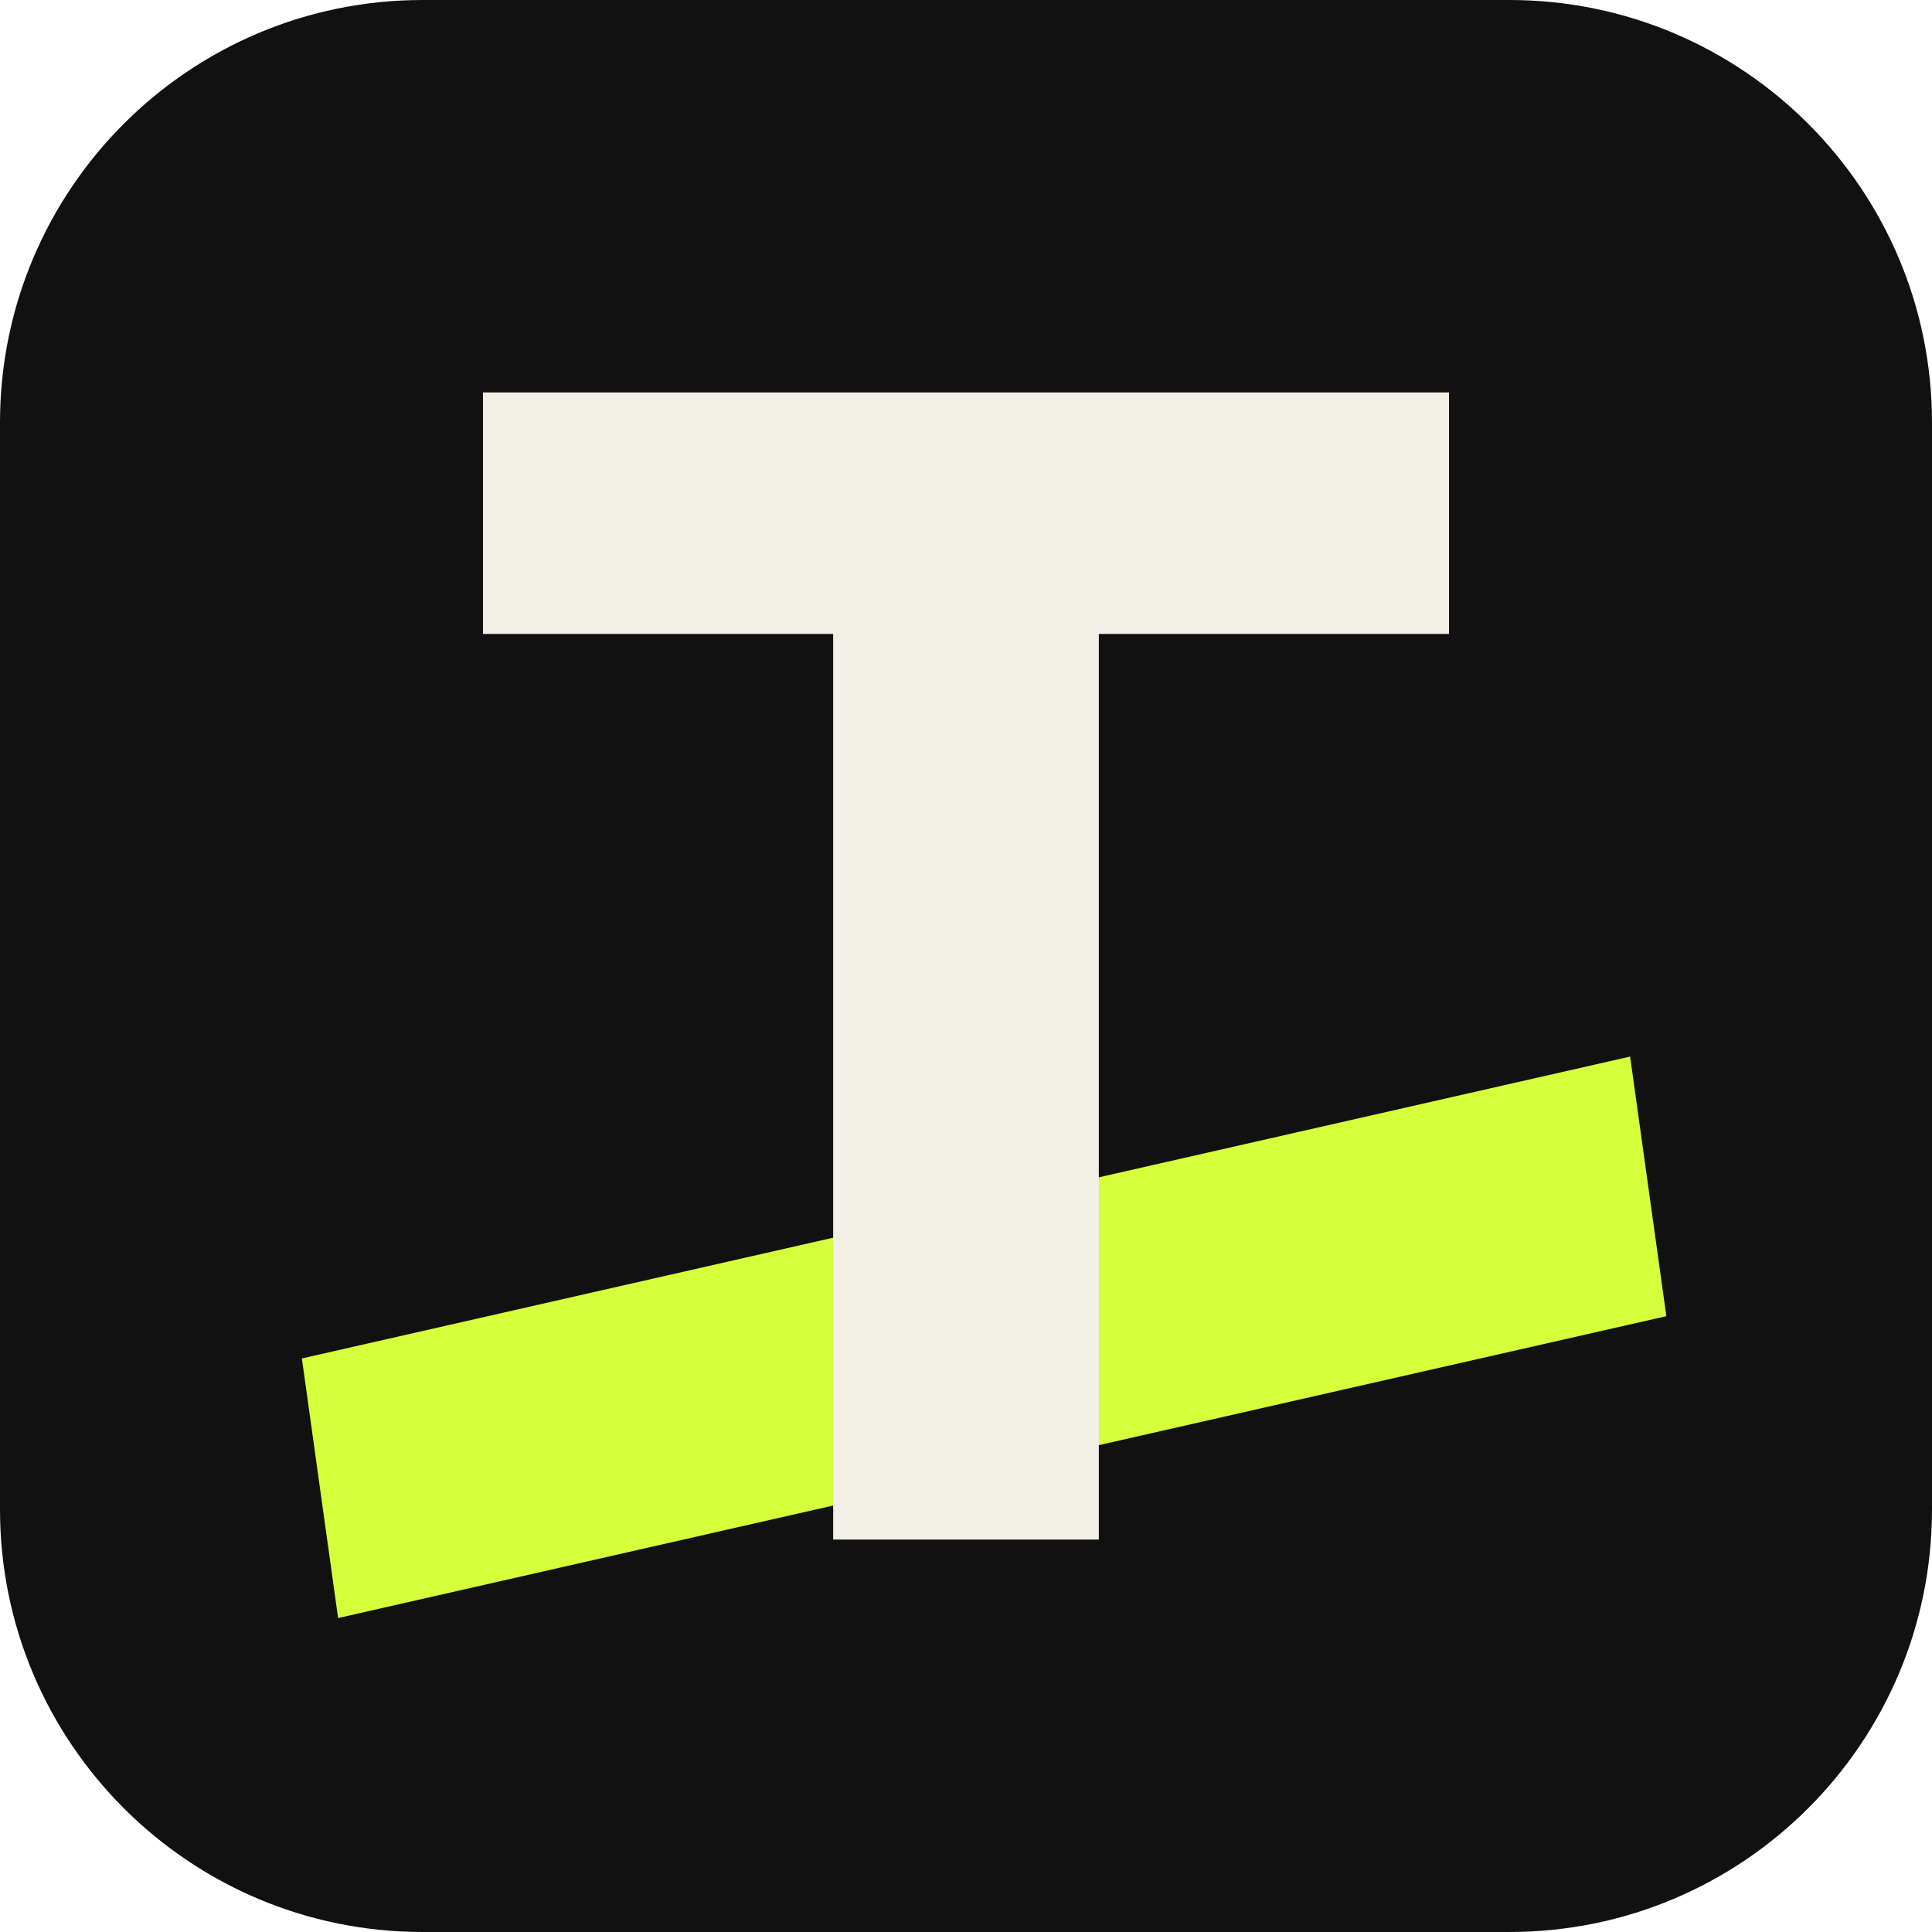
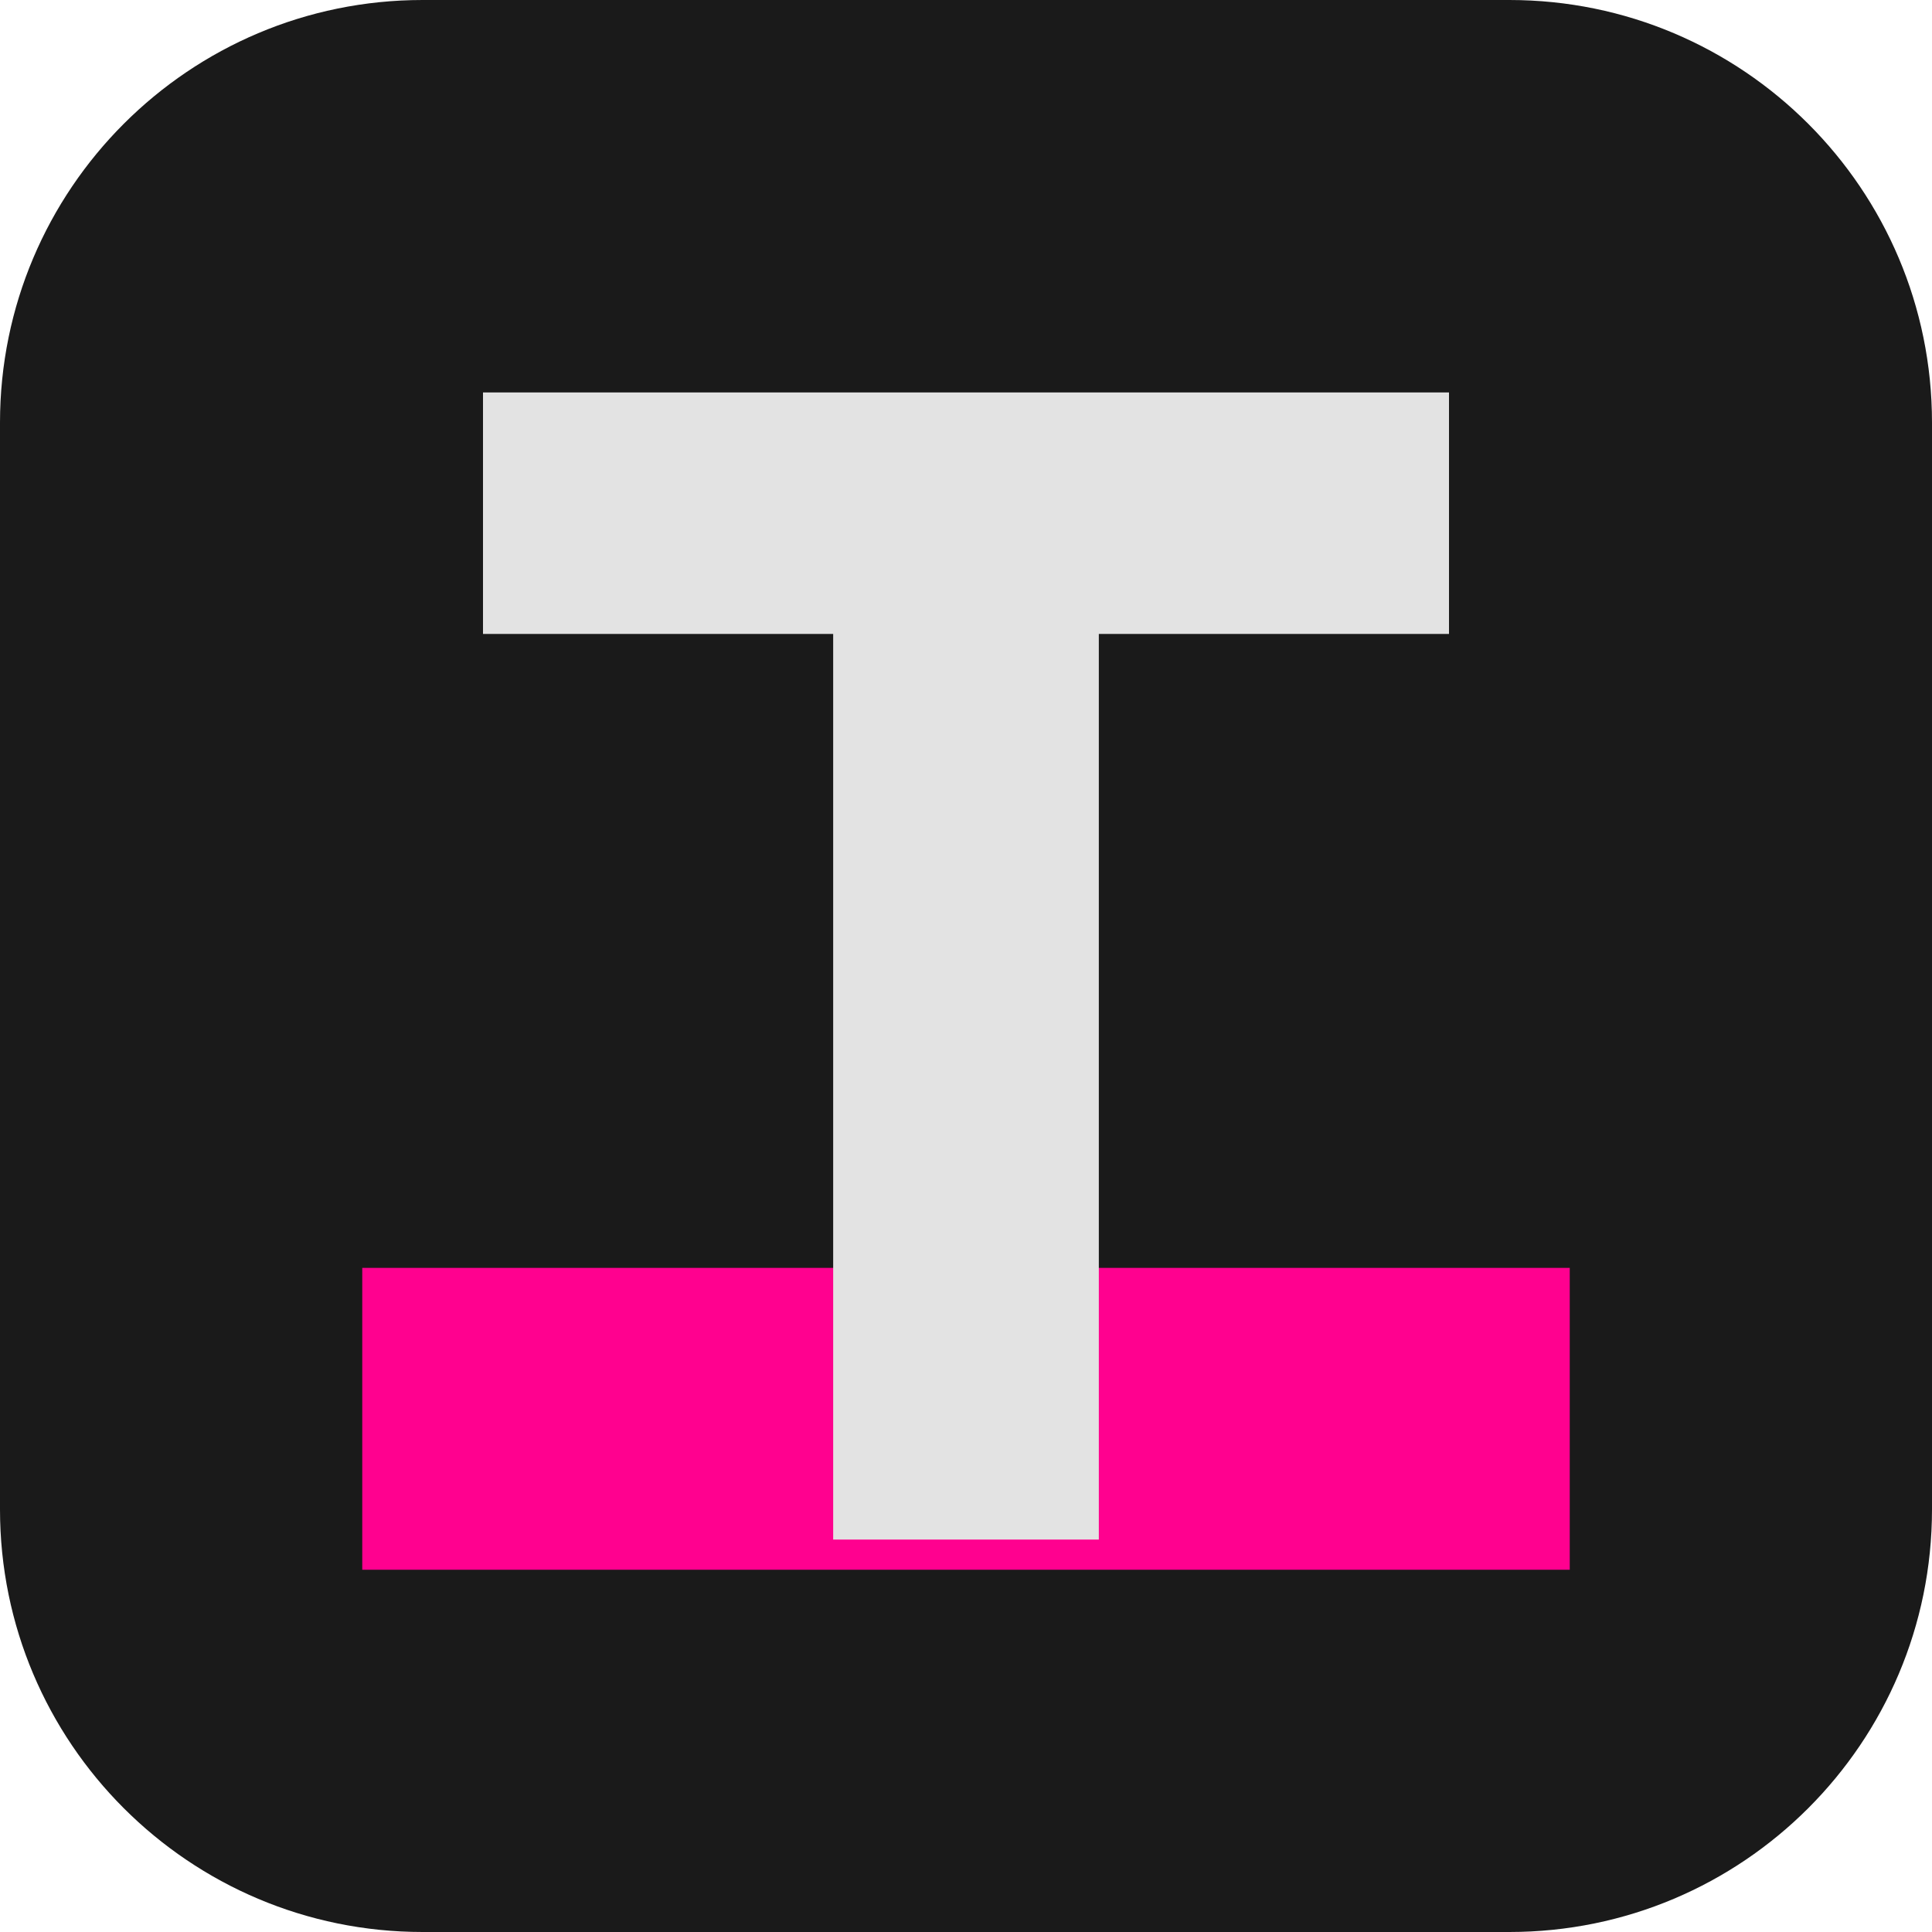
<svg xmlns="http://www.w3.org/2000/svg" viewBox="0 0 32 32">
-   <rect width="32" height="32" rx="7" fill="#111111" />
-   <path d="M5 22.5 L27 17.5 L27.6 21.8 L5.6 26.8 Z" fill="#d4ff3a" />
-   <path d="M8 6.5 H24 V10.5 H18.2 V25.5 H13.8 V10.5 H8 Z" fill="#f2efe6" />
+   <rect width="32" height="32" rx="7" fill="#1a1a1a" />
+   <rect x="6" y="21" width="20" height="5" fill="#ff018f" />
+   <path d="M8 6.5 H24 V10.5 H18.2 V25.5 H13.8 V10.5 H8 Z" fill="#e3e3e3" />
</svg>
